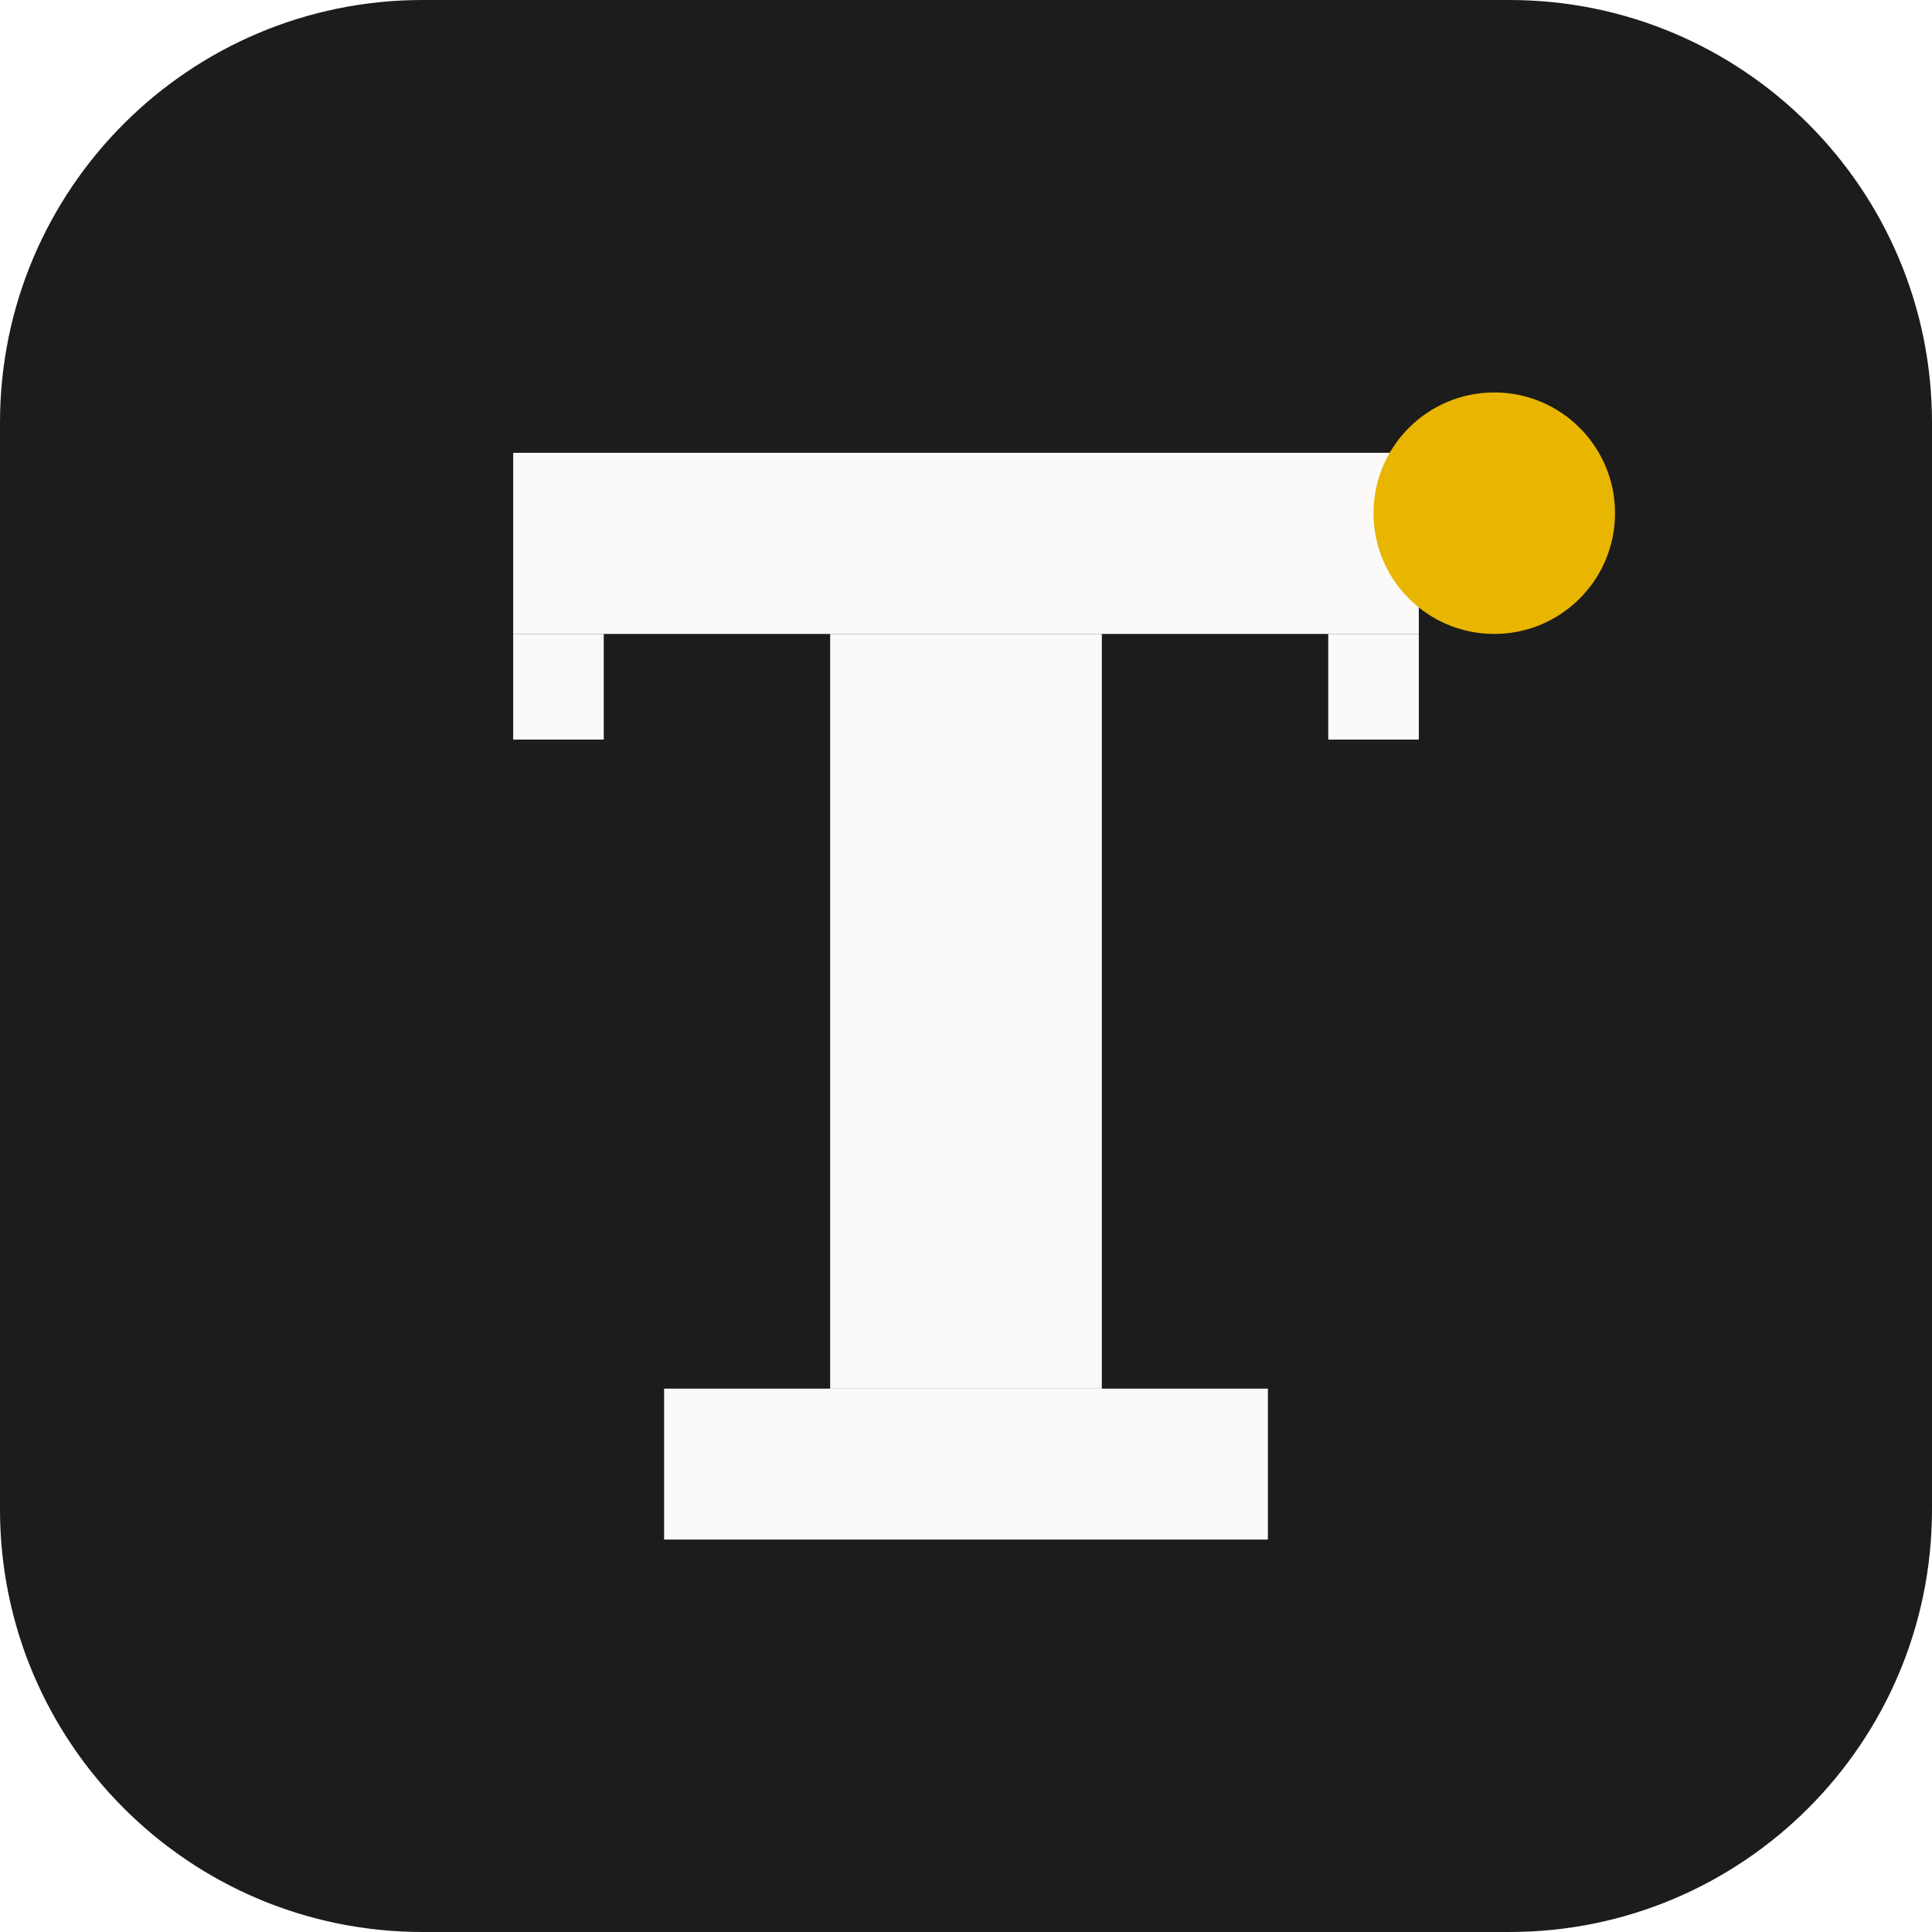
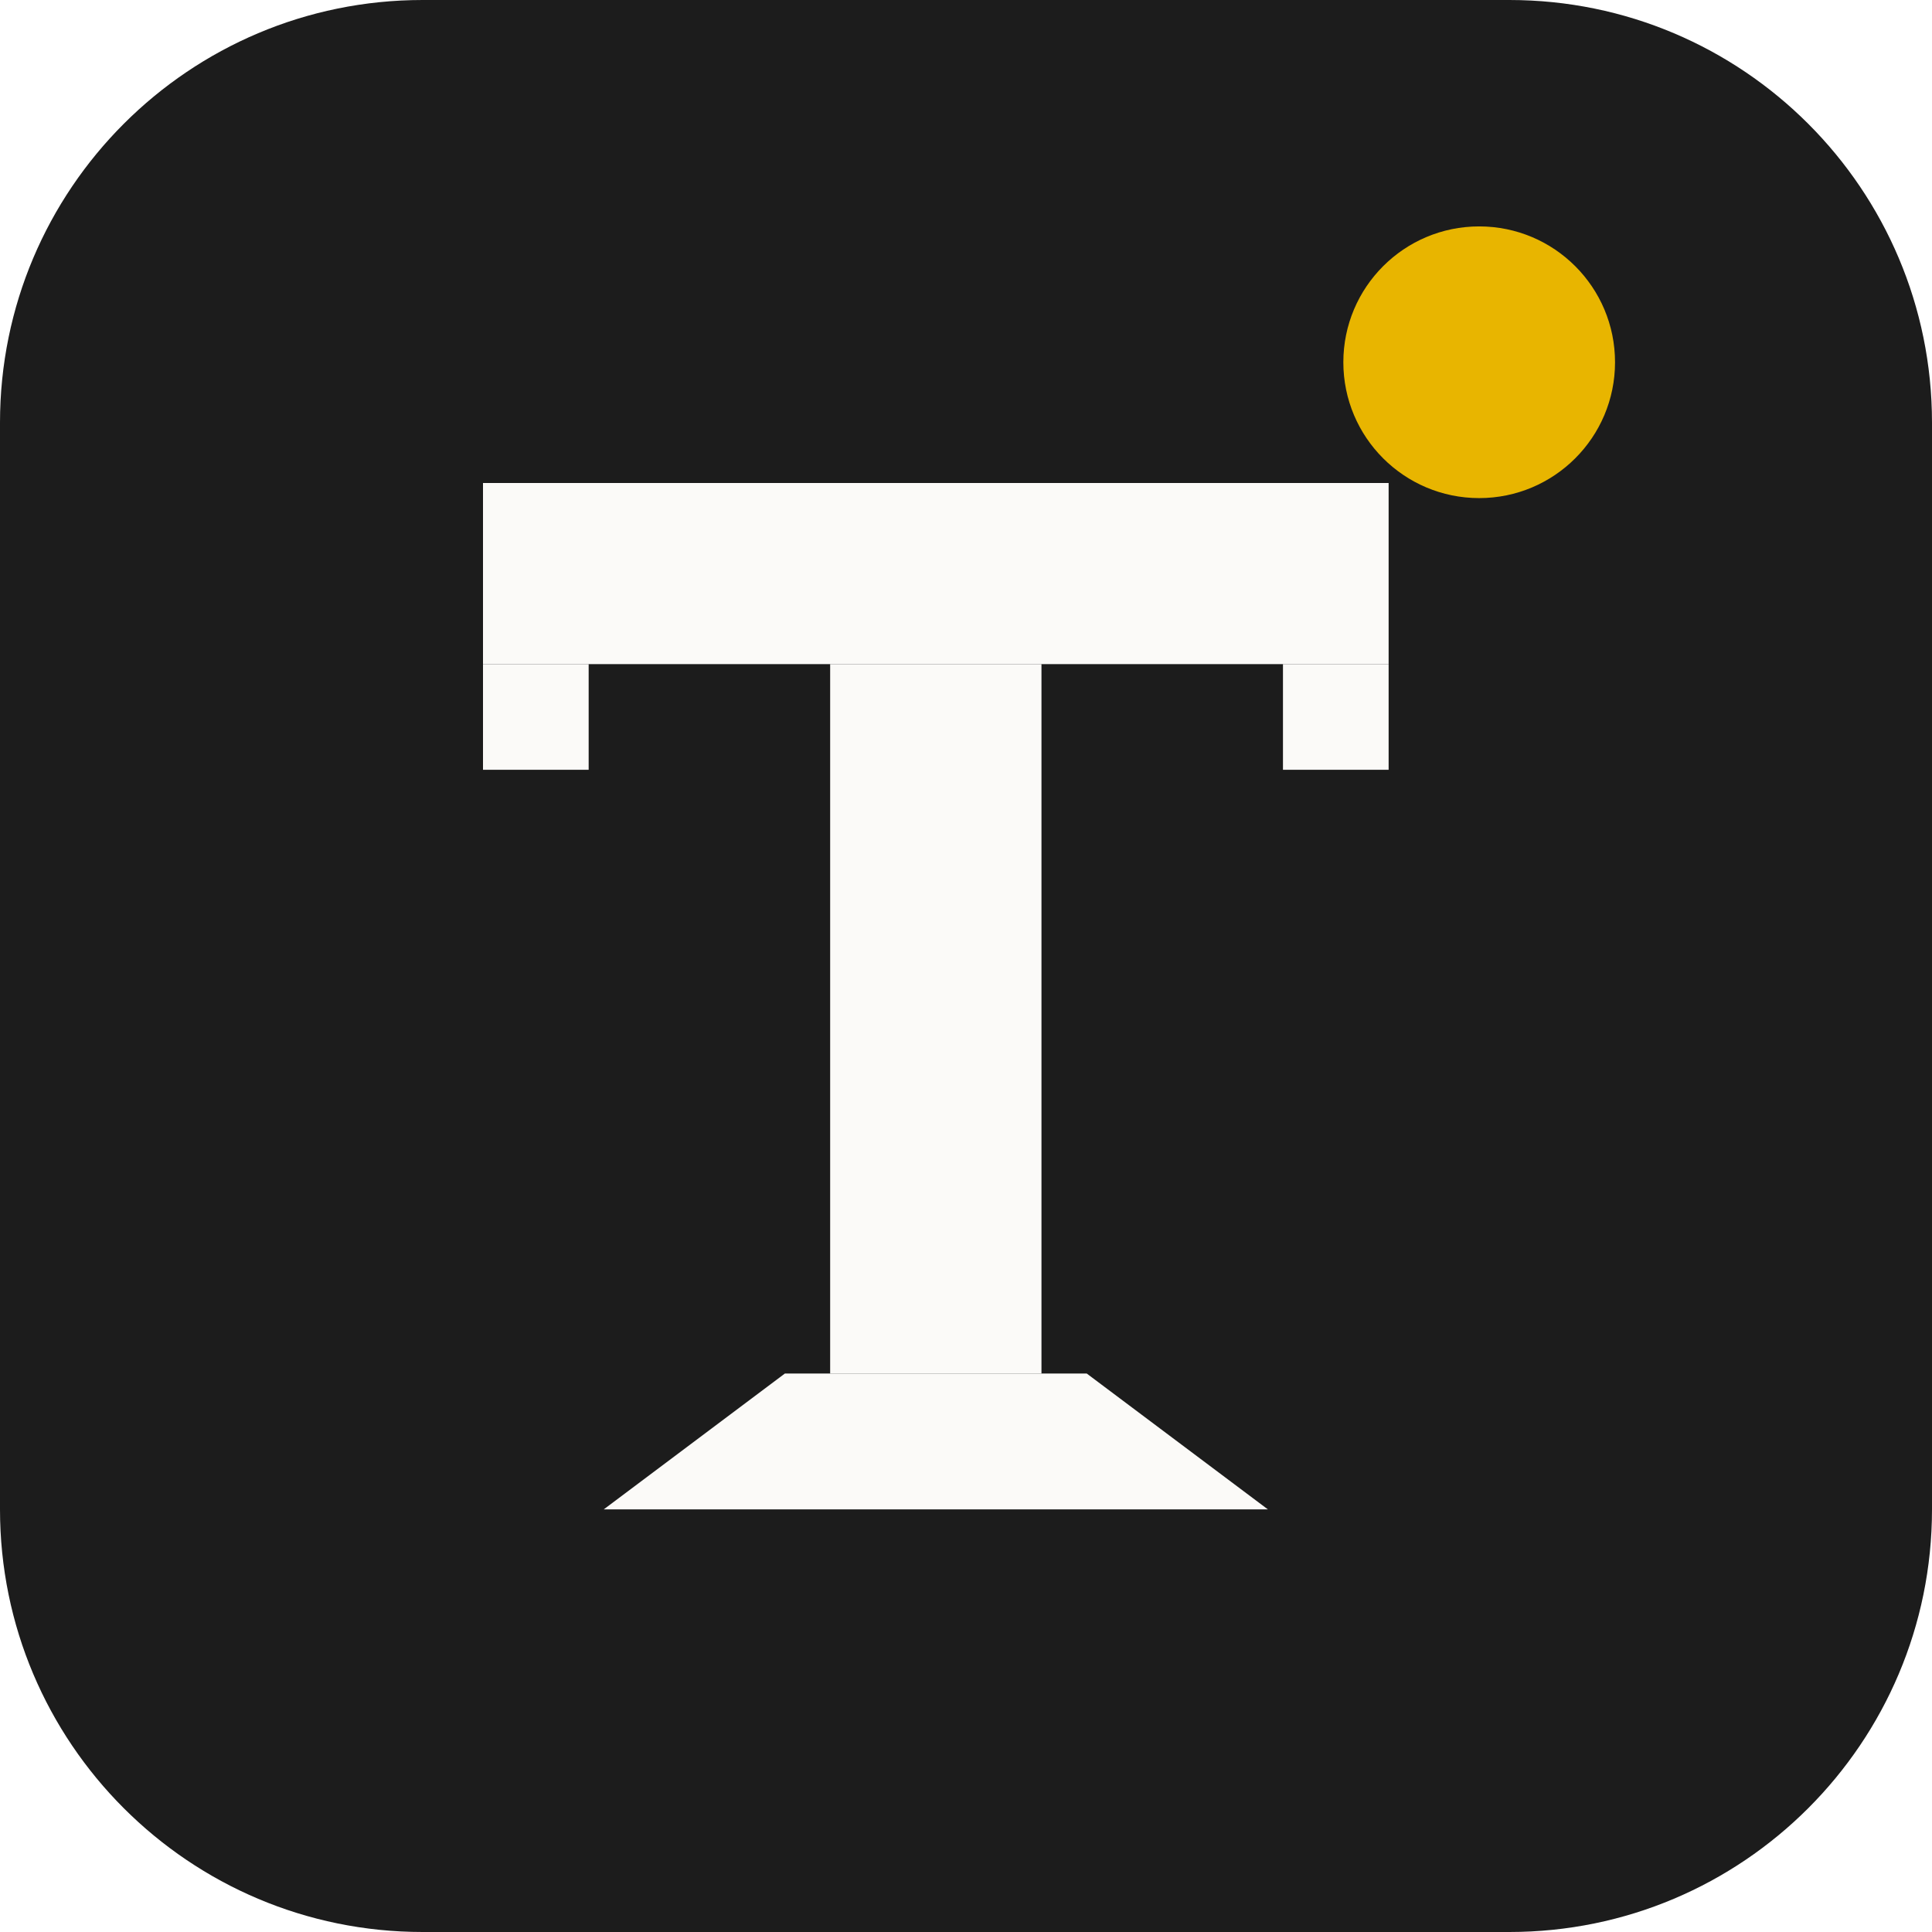
- <svg xmlns="http://www.w3.org/2000/svg" viewBox="0 0 128 128" width="128" height="128" role="img" aria-label="Tokenwright">
+ <svg xmlns="http://www.w3.org/2000/svg" viewBox="0 0 128 128" role="img" aria-label="Tokenwright">
  <rect x="0" y="0" width="128" height="128" rx="28" fill="#1C1C1C" />
  <g fill="#FBFAF8">
-     <rect x="34" y="30" width="60" height="12" />
-     <rect x="34" y="42" width="6" height="7" />
-     <rect x="88" y="42" width="6" height="7" />
-     <rect x="55" y="42" width="18" height="50" />
-     <rect x="44" y="92" width="40" height="10" />
+     <rect x="32" y="32" width="60" height="12" />
+     <rect x="32" y="44" width="7" height="7" />
+     <rect x="85" y="44" width="7" height="7" />
+     <rect x="55" y="44" width="14" height="47" />
+     <polygon points="40,100 84,100 72,91 52,91" />
  </g>
-   <circle cx="99" cy="34" r="8" fill="#E8B500" />
+   <circle cx="98" cy="24" r="9" fill="#E8B500" />
</svg>
